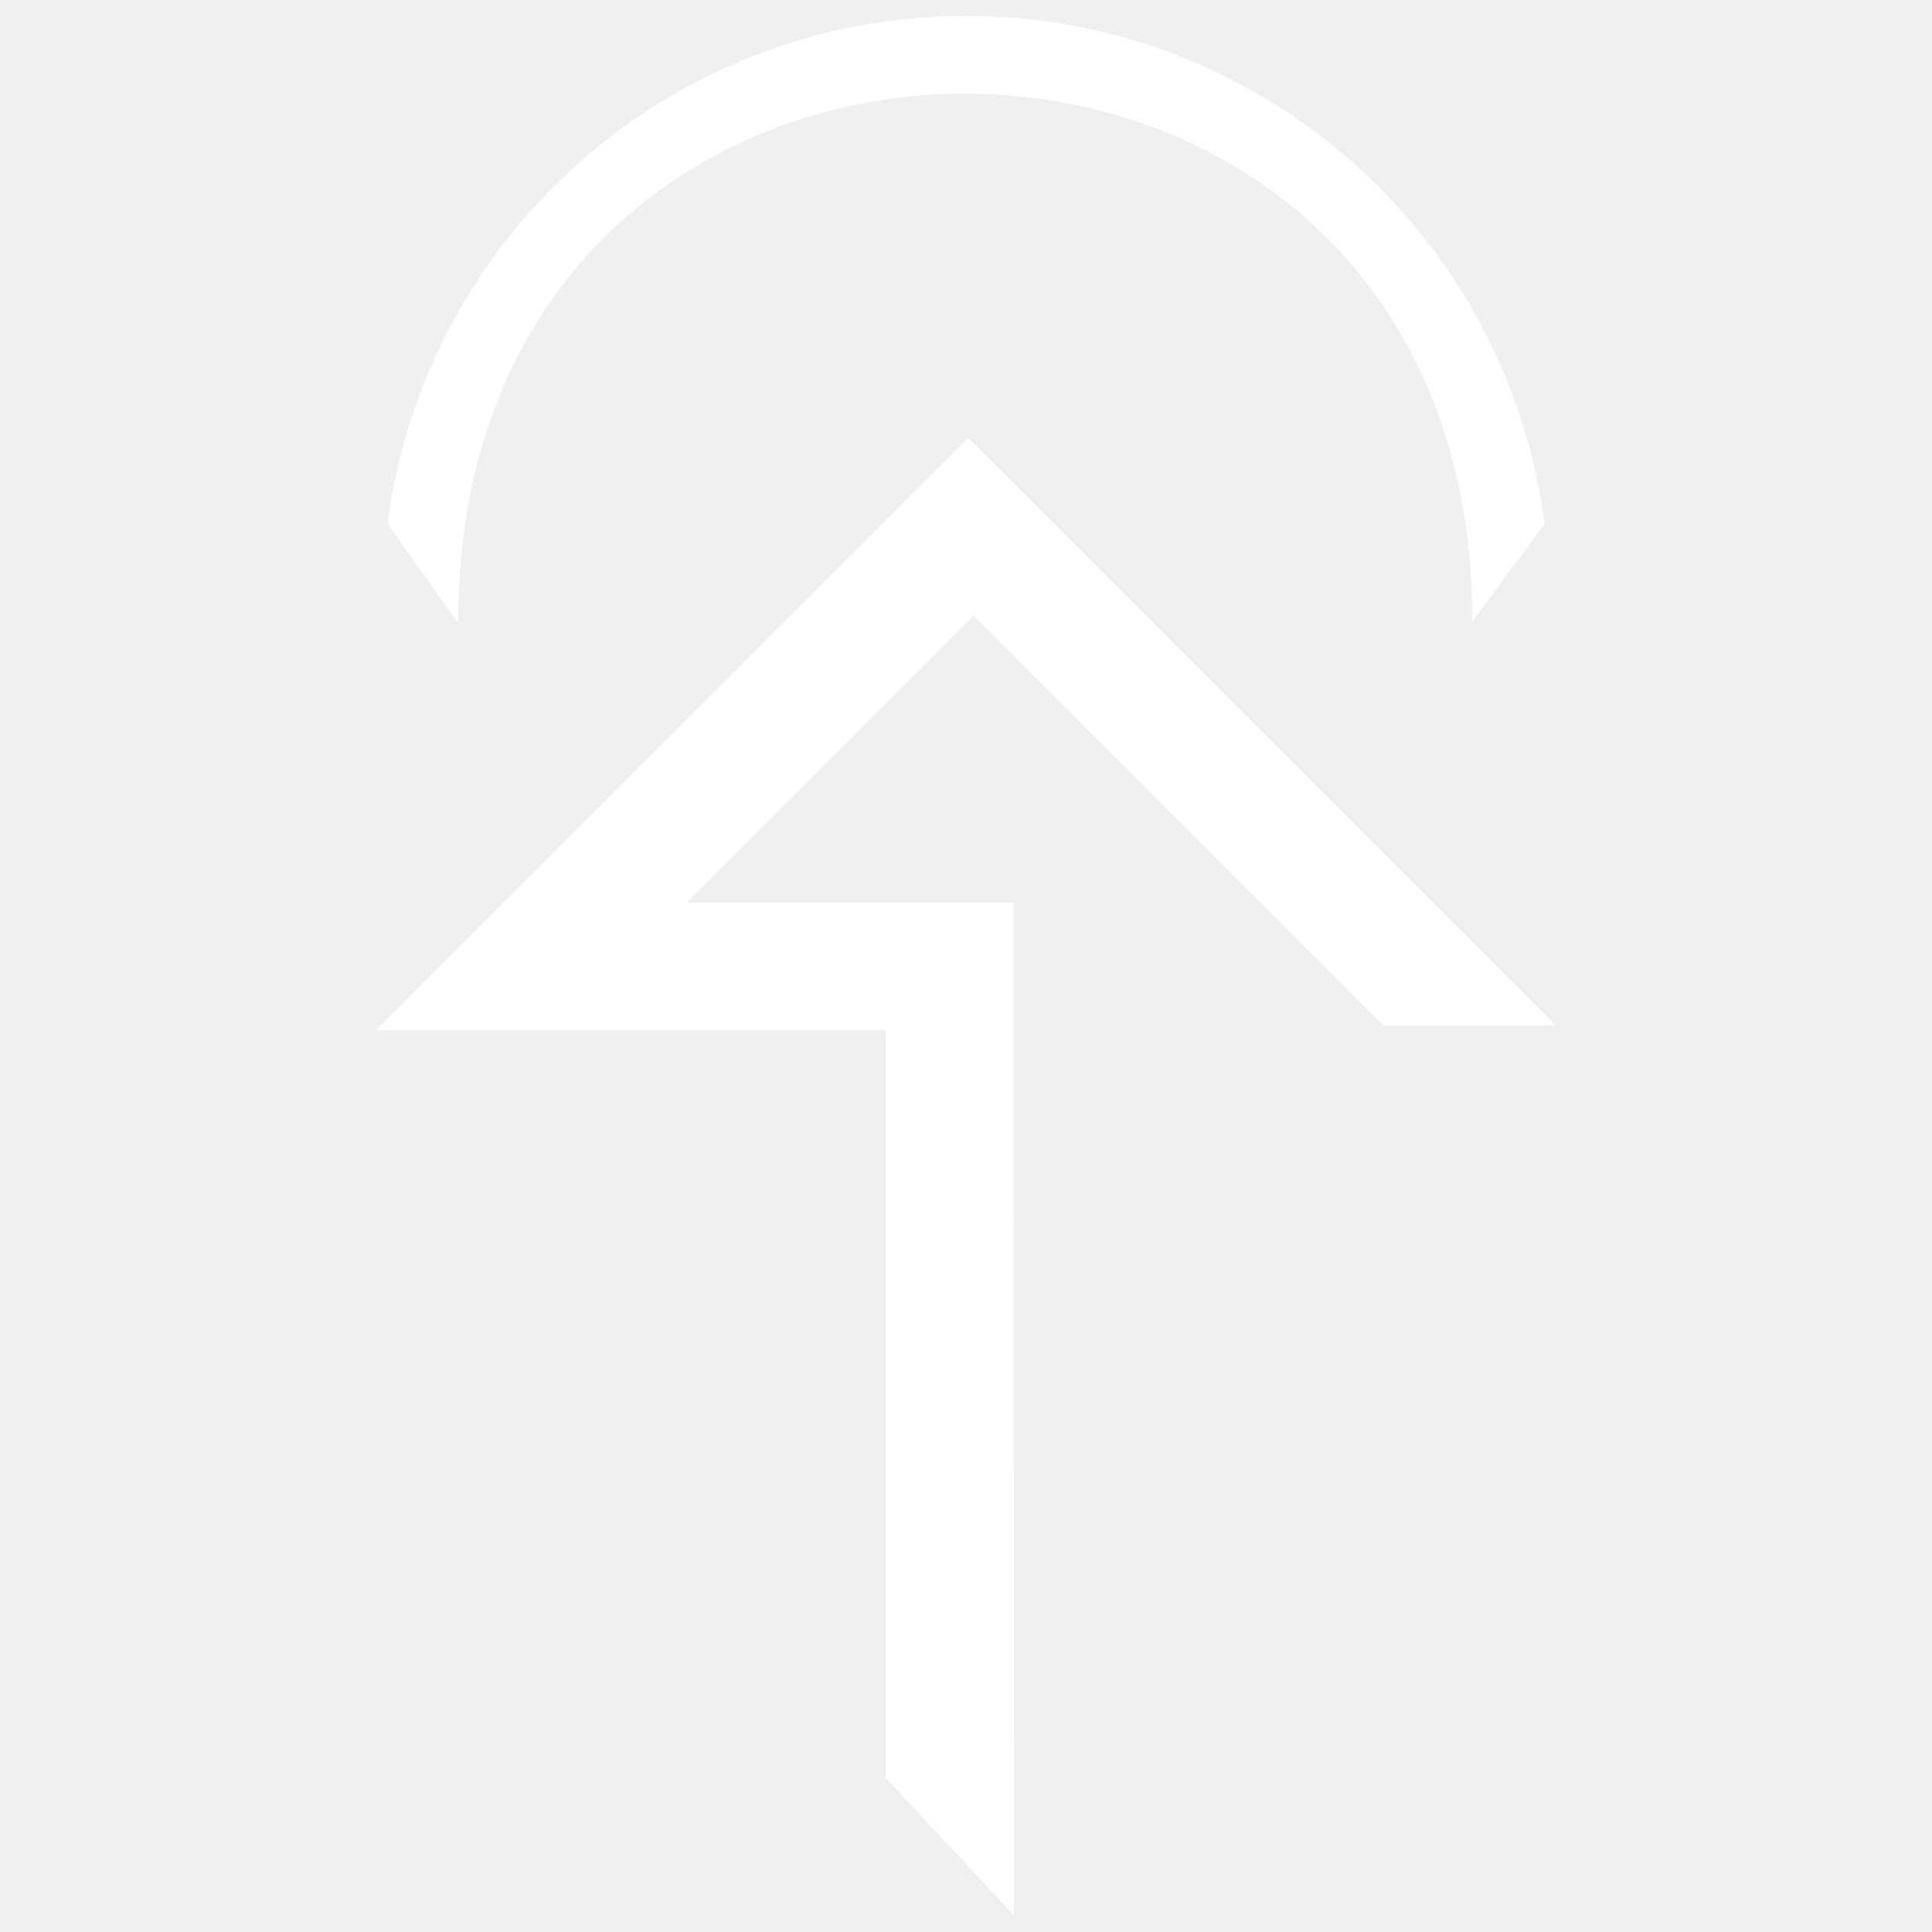
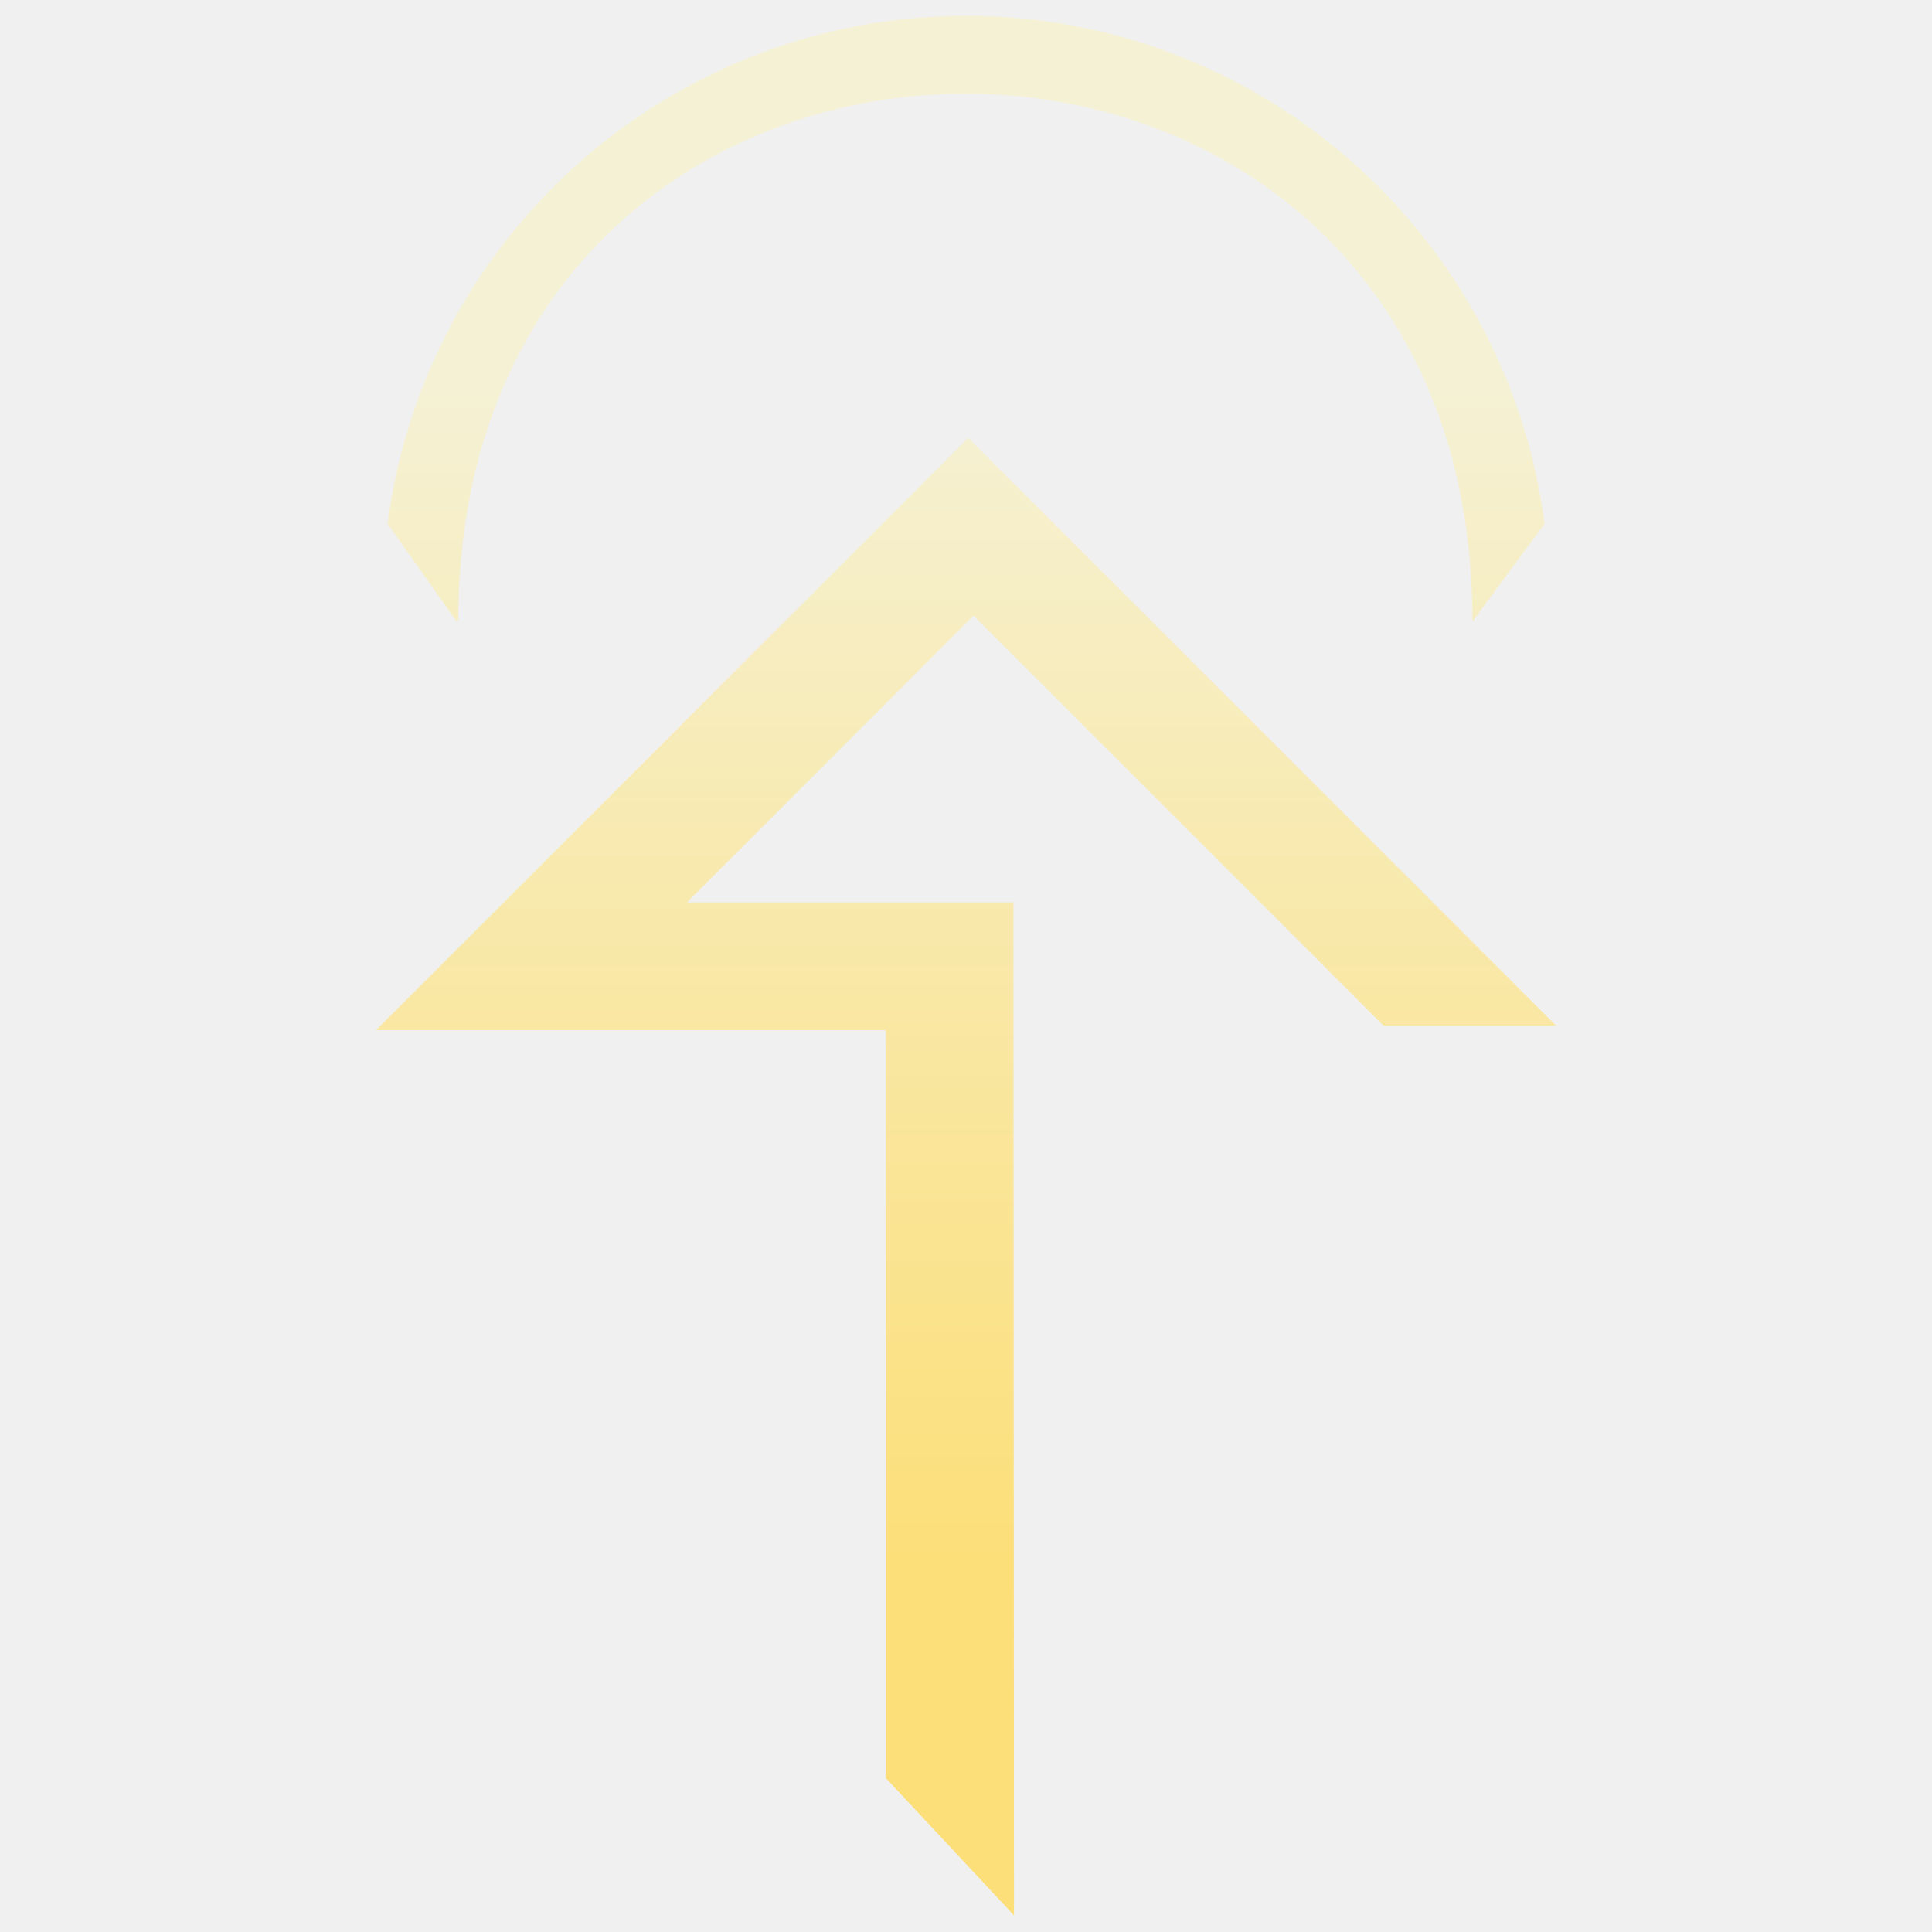
- <svg xmlns="http://www.w3.org/2000/svg" id="a" width="128" height="128" version="1.1" viewBox="0 0 128 128">
-   <defs>
-     <style>.cls-1 {
+ <svg xmlns="http://www.w3.org/2000/svg" xmlns:xlink="http://www.w3.org/1999/xlink" id="a" width="128" height="128" version="1.1" viewBox="0 0 128 128">
+   <defs id="defs1">
+     <linearGradient id="linearGradient1">
+       <stop style="stop-color:#f5f1d5;stop-opacity:1;" offset="0" id="stop1" />
+       <stop style="stop-color:#fcdf79;stop-opacity:1;" offset="1" id="stop2" />
+     </linearGradient>
+     <style id="style1">.cls-1 {
        fill: #fff;
      }</style>
+     <linearGradient xlink:href="#linearGradient1" id="linearGradient2" x1="63.995" y1="24.891" x2="63.995" y2="103.061" gradientUnits="userSpaceOnUse" />
  </defs>
-   <path id="b" class="cls-1" d="m67.18 126.9-8.49-9.1v-49.55h-33.78l39.24-39.24 38.93 38.93h-11.43l-27.15-27.15-19 19h21.64z" />
-   <path id="c" class="cls-1" d="m25.68 34.7a38.65 38.65 0 0 1 76.65 0l-4.78 6.48c0.06-46.56-67.12-46.67-67.19-0.1l-0.1 0.1z" />
+   <path id="b" class="cls-1" d="M 64.006 1.051 A 38.65 38.65 0 0 0 25.68 34.699 L 30.26 41.18 L 30.359 41.08 C 30.429 -5.49 97.611 -5.38 97.551 41.18 L 102.33 34.699 A 38.65 38.65 0 0 0 64.006 1.051 z M 64.15 29.01 L 24.91 68.25 L 58.689 68.25 L 58.689 117.801 L 67.18 126.9 L 67.141 59.789 L 45.5 59.789 L 64.5 40.789 L 91.65 67.939 L 103.08 67.939 L 64.15 29.01 z " style="fill:url(#linearGradient2)" />
</svg>
